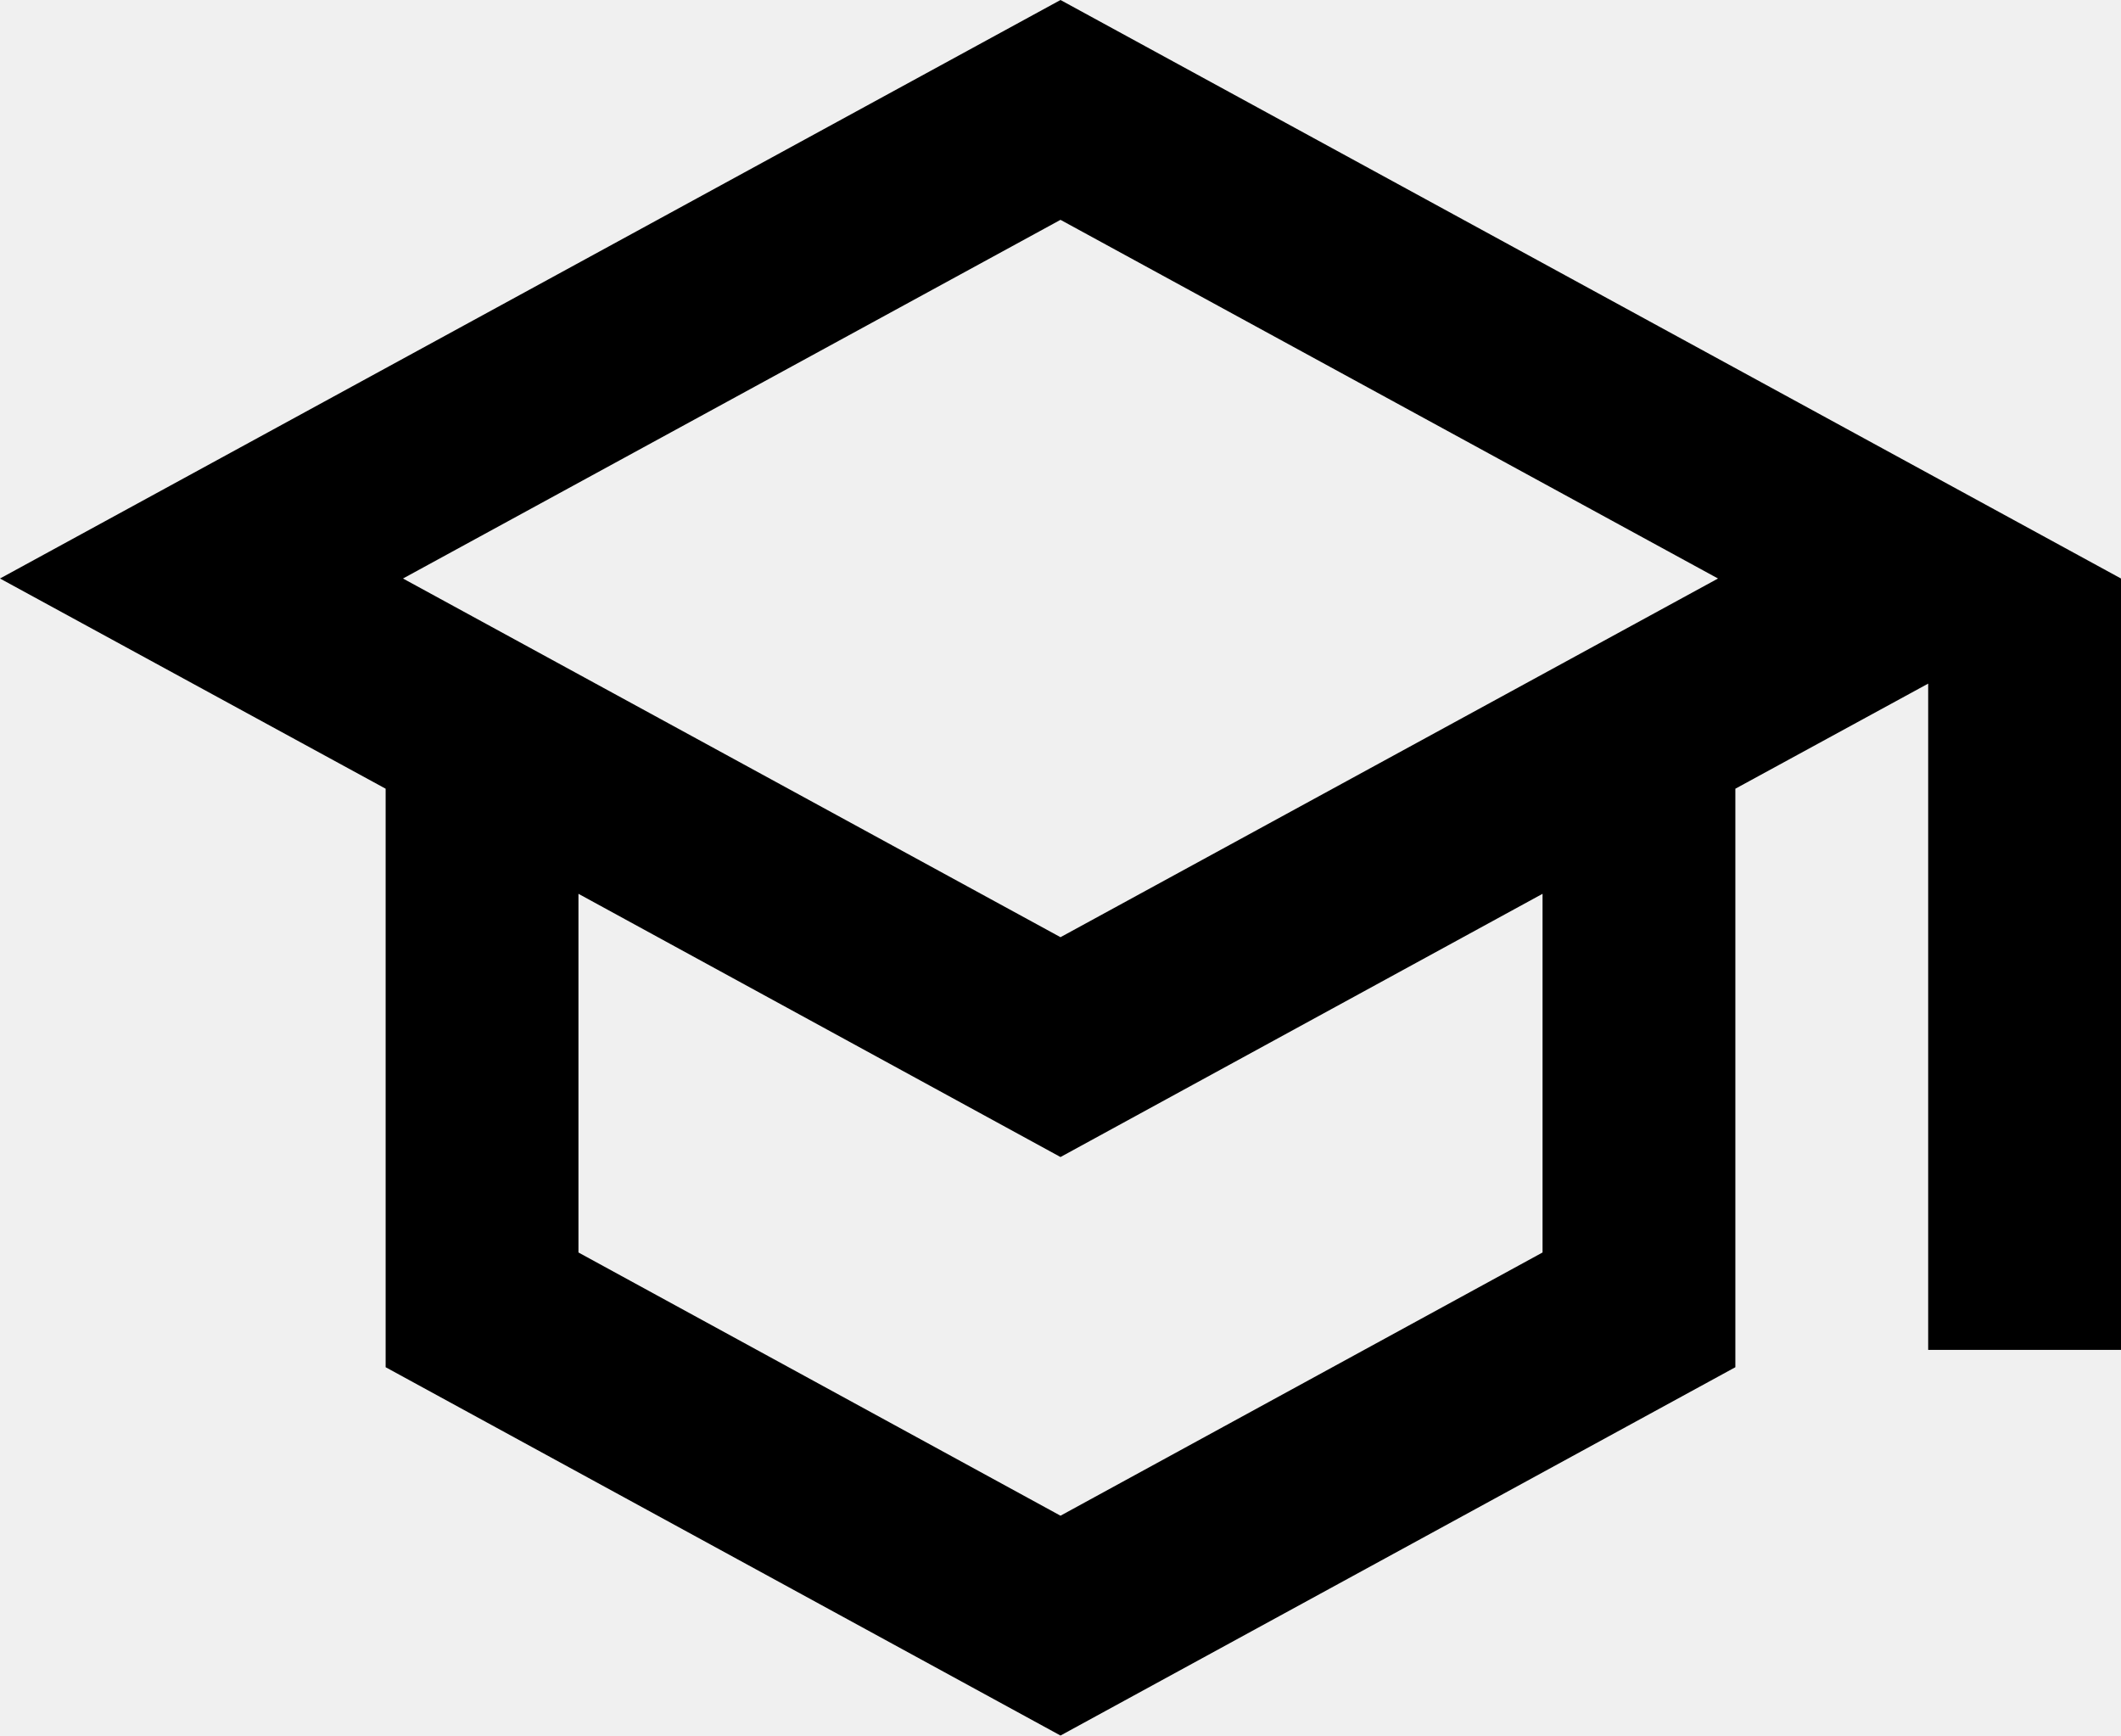
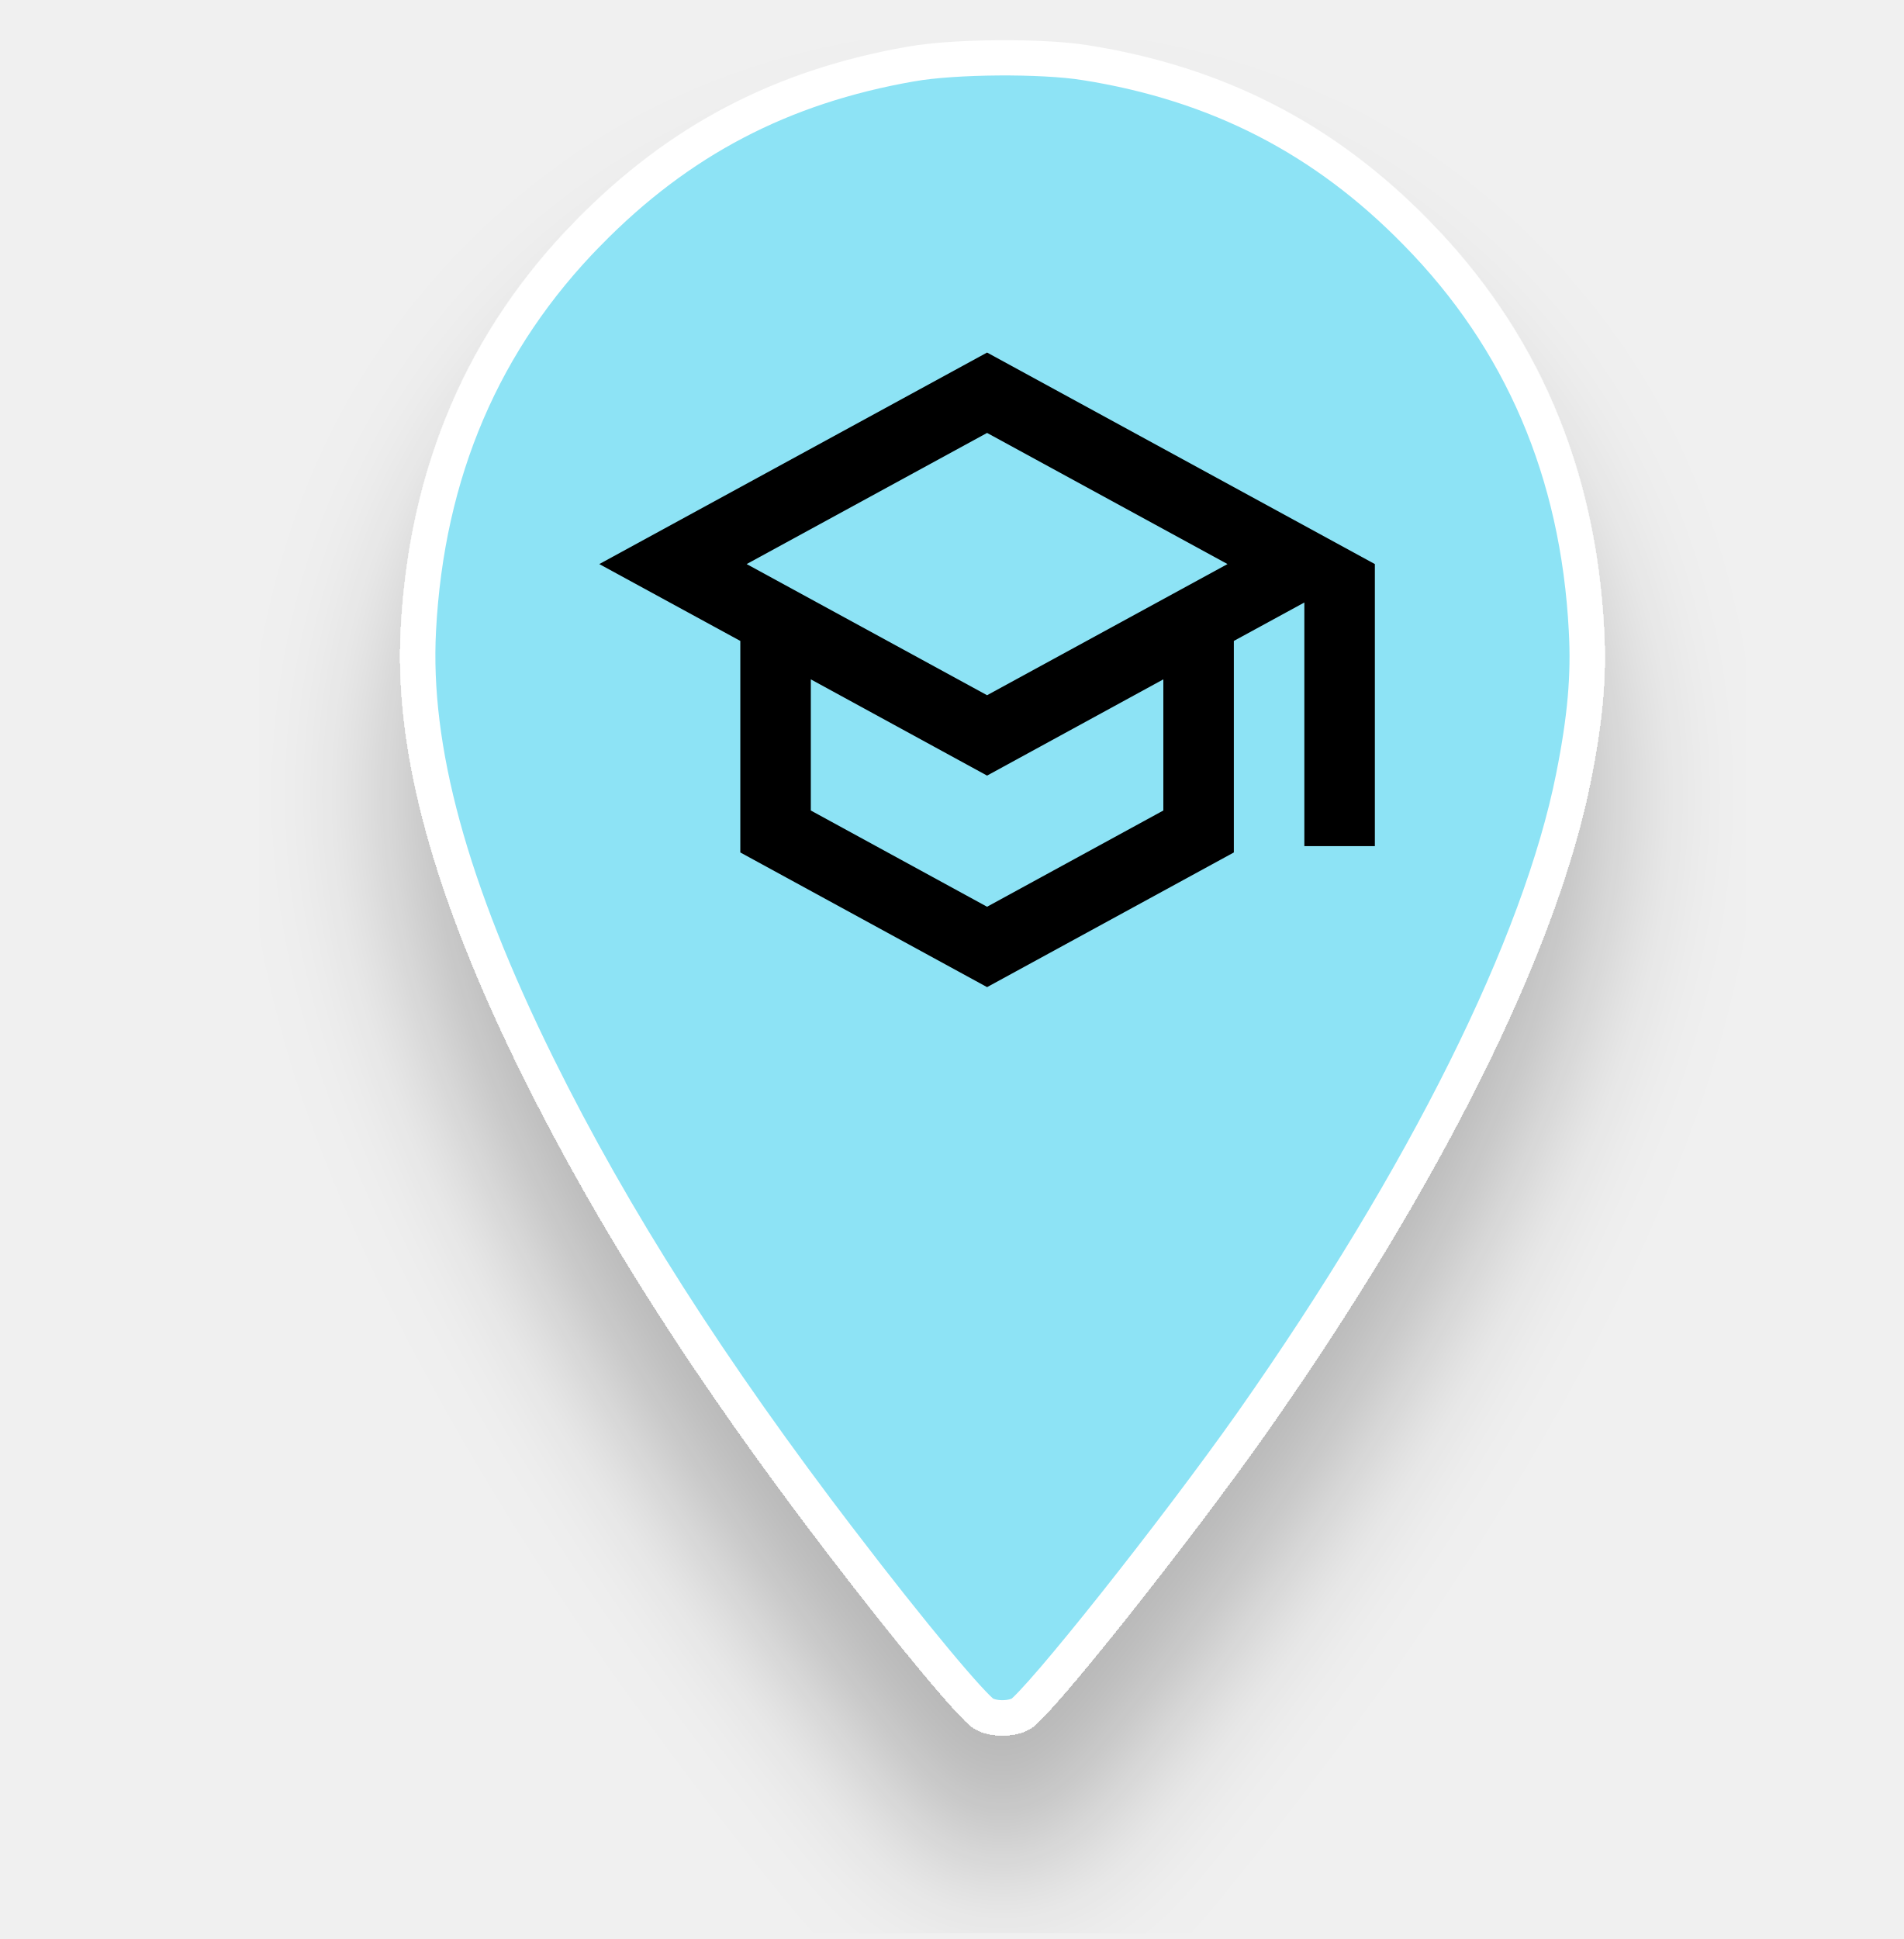
- <svg xmlns="http://www.w3.org/2000/svg" width="22" height="18" viewBox="0 0 22 18" fill="none">
-   <path d="M11 0L0 6L4 8.18V14.18L11 18L18 14.18V8.18L20 7.09V14H22V6L11 0ZM17.82 6L11 9.72L4.18 6L11 2.28L17.82 6ZM16 12.99L11 15.72L6 12.99V9.27L11 12L16 9.27V12.99Z" fill="black" />
+ <svg xmlns="http://www.w3.org/2000/svg" width="54" height="55" viewBox="0 0 54 55" fill="none">
+   <g clip-path="url(#clip0_88_1007)">
+     <g filter="url(#filter0_d_88_1007)">
+       <path d="M25.854 1.814L25.853 1.814C22.174 2.454 19.261 3.982 16.695 6.602L16.694 6.602C13.712 9.637 12.102 13.398 11.869 17.876L11.869 17.876C11.692 21.218 12.755 25.184 15.259 30.25C17.403 34.581 20.144 38.874 23.873 43.747L23.874 43.747C24.855 45.03 25.78 46.194 26.508 47.069C26.872 47.507 27.185 47.869 27.429 48.137C27.552 48.271 27.654 48.378 27.735 48.458C27.776 48.498 27.809 48.529 27.835 48.551C27.848 48.563 27.858 48.571 27.866 48.577C27.874 48.583 27.877 48.586 27.877 48.585L27.877 48.585L27.883 48.59C27.99 48.664 28.191 48.726 28.435 48.726C28.679 48.726 28.88 48.664 28.987 48.59L28.987 48.59L28.992 48.586C28.992 48.586 29 48.581 29.018 48.566C29.034 48.551 29.056 48.532 29.083 48.507C29.137 48.456 29.204 48.388 29.285 48.302C29.447 48.131 29.651 47.901 29.891 47.622C30.368 47.065 30.973 46.326 31.628 45.501C32.938 43.851 34.441 41.871 35.524 40.336C40.431 33.351 43.687 26.788 44.633 22.044L44.633 22.043C44.967 20.373 45.072 19.168 45.001 17.877L45.001 17.876C44.767 13.398 43.158 9.637 40.176 6.602L40.175 6.601C37.565 3.928 34.527 2.372 30.785 1.778L30.784 1.778C29.551 1.58 27.078 1.598 25.854 1.814Z" fill="#8DE3F5" stroke="white" />
+     </g>
+     <path d="M28 10L17 16L21 18.18V24.18L28 28L35 24.18V18.18L37 17.09V24H39V16L28 10ZM34.82 16L28 19.72L21.18 16L28 12.28L34.82 16ZM33 22.99L28 25.72L23 22.99V19.27L28 22L33 19.27V22.99Z" fill="black" />
+   </g>
+   <defs>
+     <filter id="filter0_d_88_1007" x="7.35" y="1.14" width="42.171" height="56.085" filterUnits="userSpaceOnUse" color-interpolation-filters="sRGB">
+       <feFlood flood-opacity="0" result="BackgroundImageFix" />
+       <feColorMatrix in="SourceAlpha" type="matrix" values="0 0 0 0 0 0 0 0 0 0 0 0 0 0 0 0 0 0 127 0" result="hardAlpha" />
+       <feOffset dy="4" />
+       <feGaussianBlur stdDeviation="2" />
+       <feComposite in2="hardAlpha" operator="out" />
+       <feColorMatrix type="matrix" values="0 0 0 0 0 0 0 0 0 0 0 0 0 0 0 0 0 0 0.25 0" />
+       <feBlend mode="normal" in2="BackgroundImageFix" result="effect1_dropShadow_88_1007" />
+       <feBlend mode="normal" in="SourceGraphic" in2="effect1_dropShadow_88_1007" result="shape" />
+     </filter>
+     <clipPath id="clip0_88_1007">
+       <rect width="53.711" height="54.83" fill="white" />
+     </clipPath>
+   </defs>
</svg>
